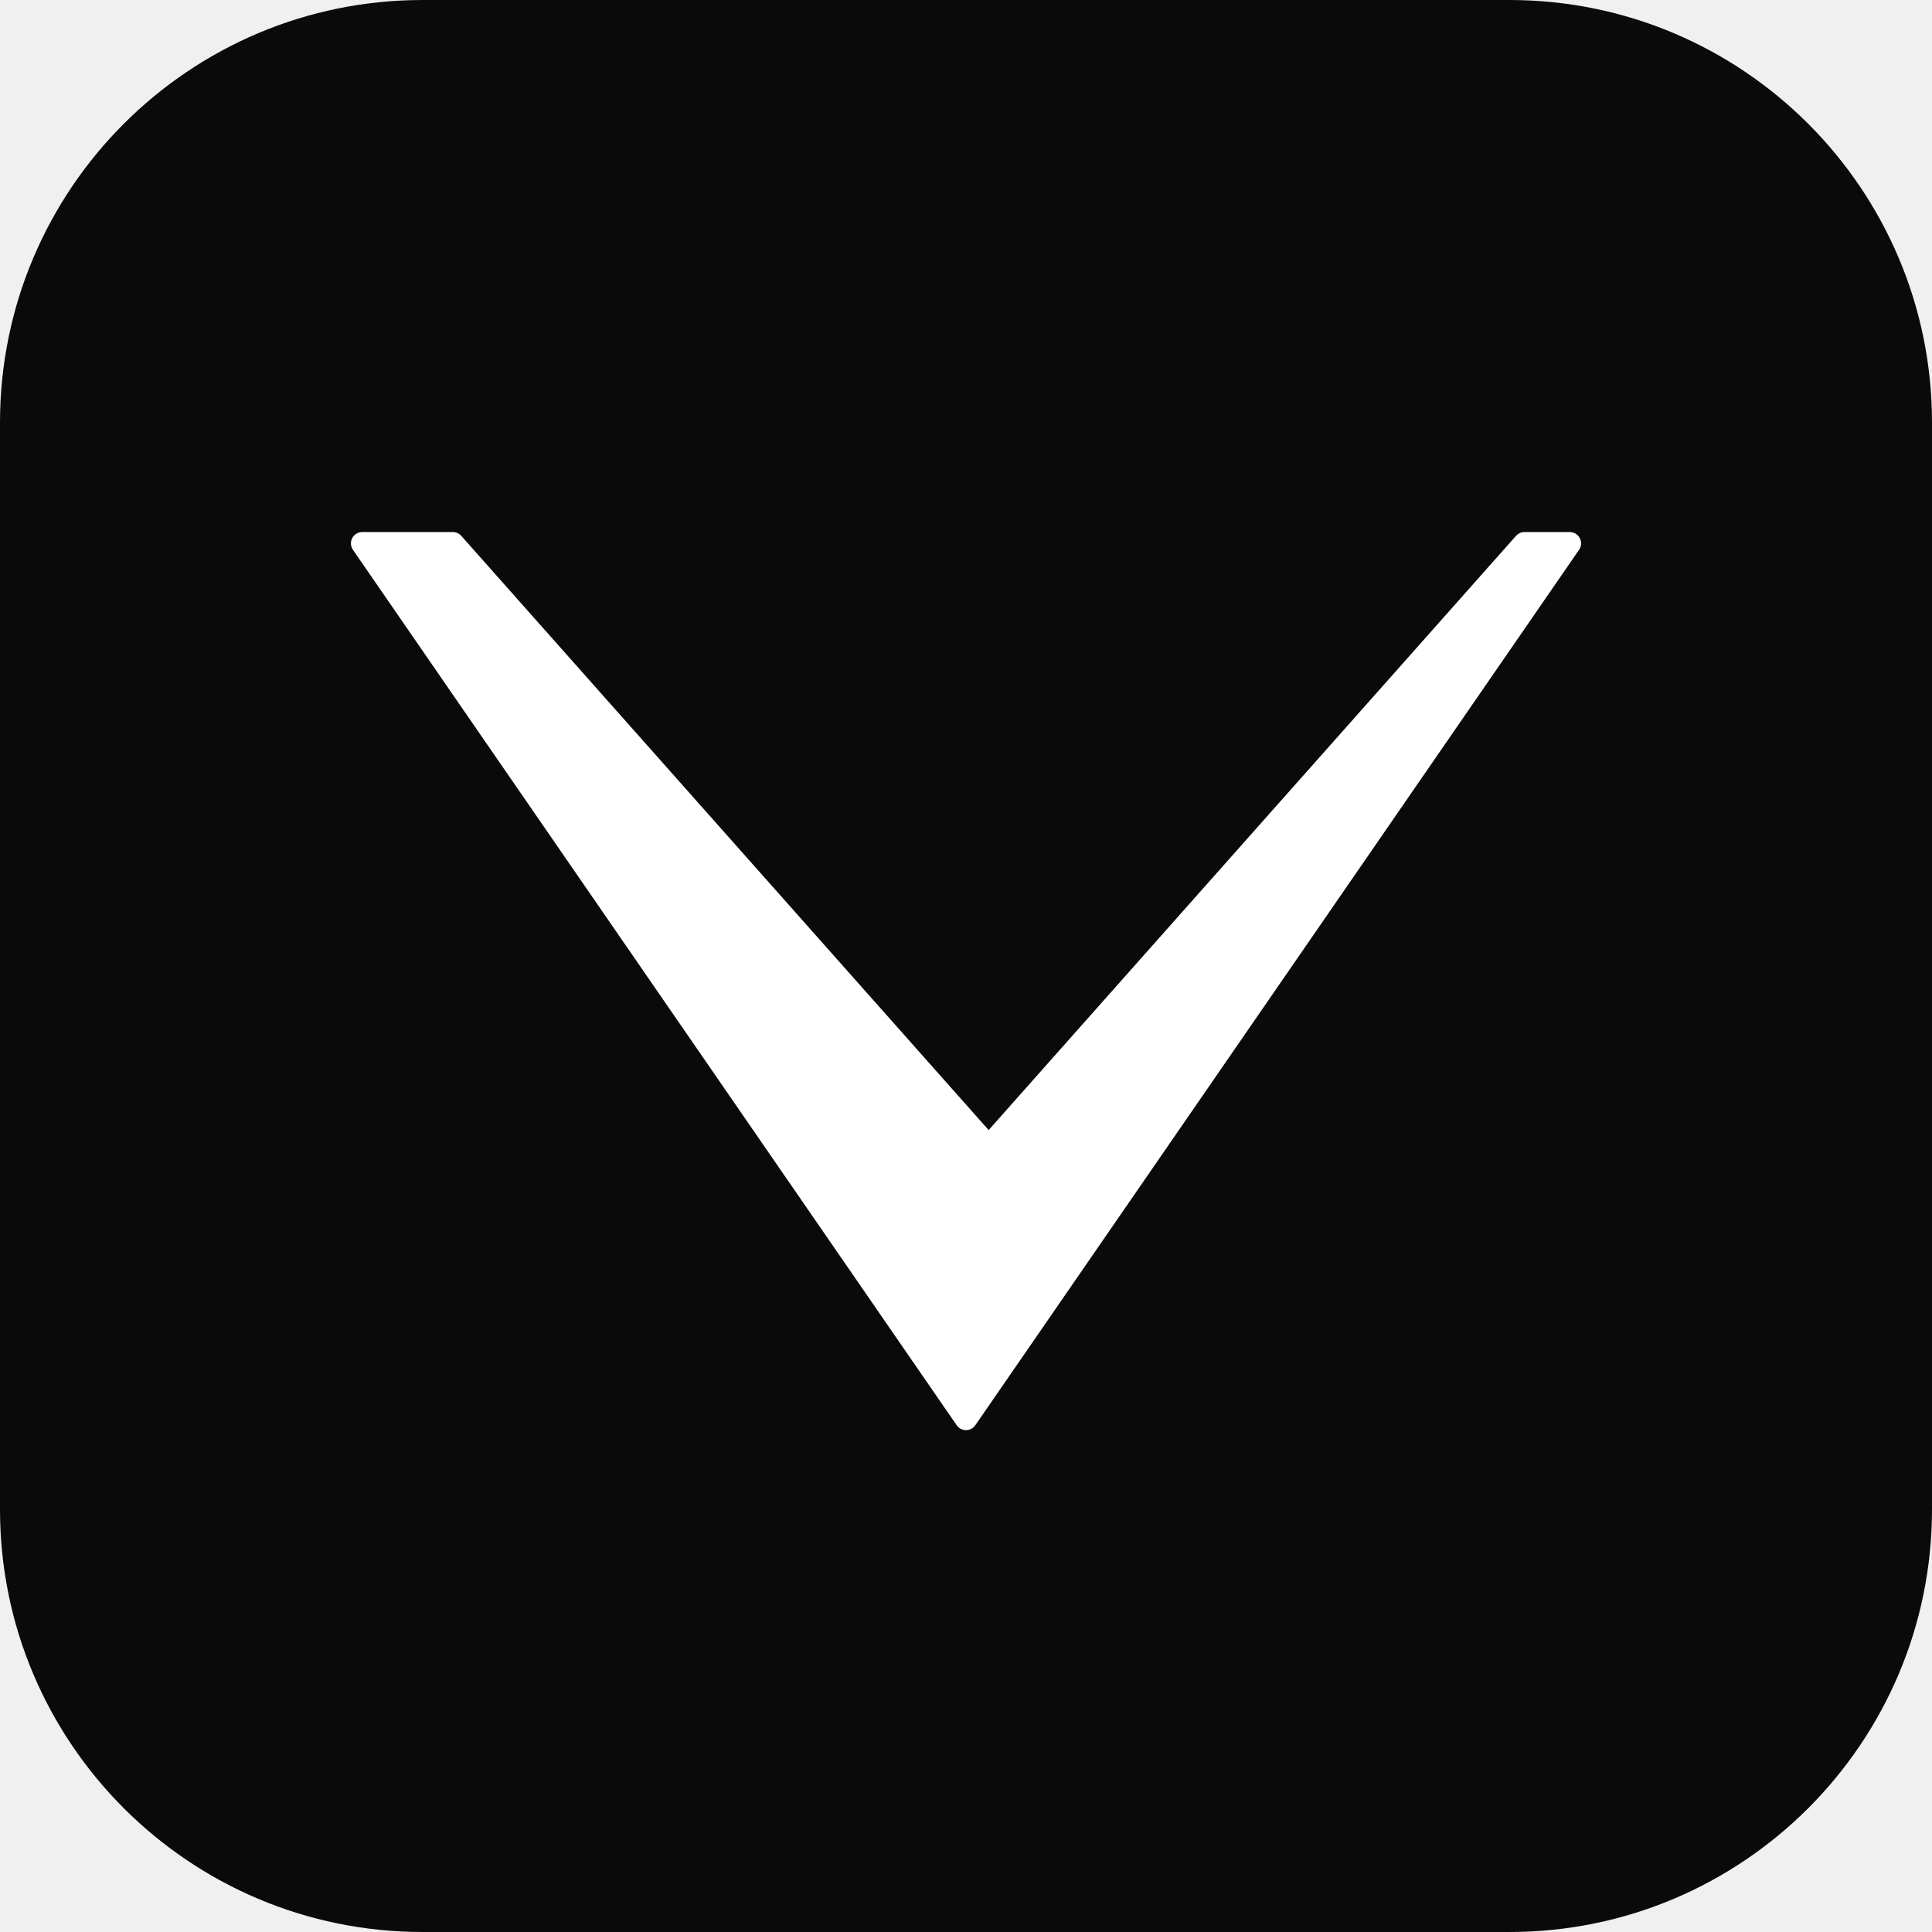
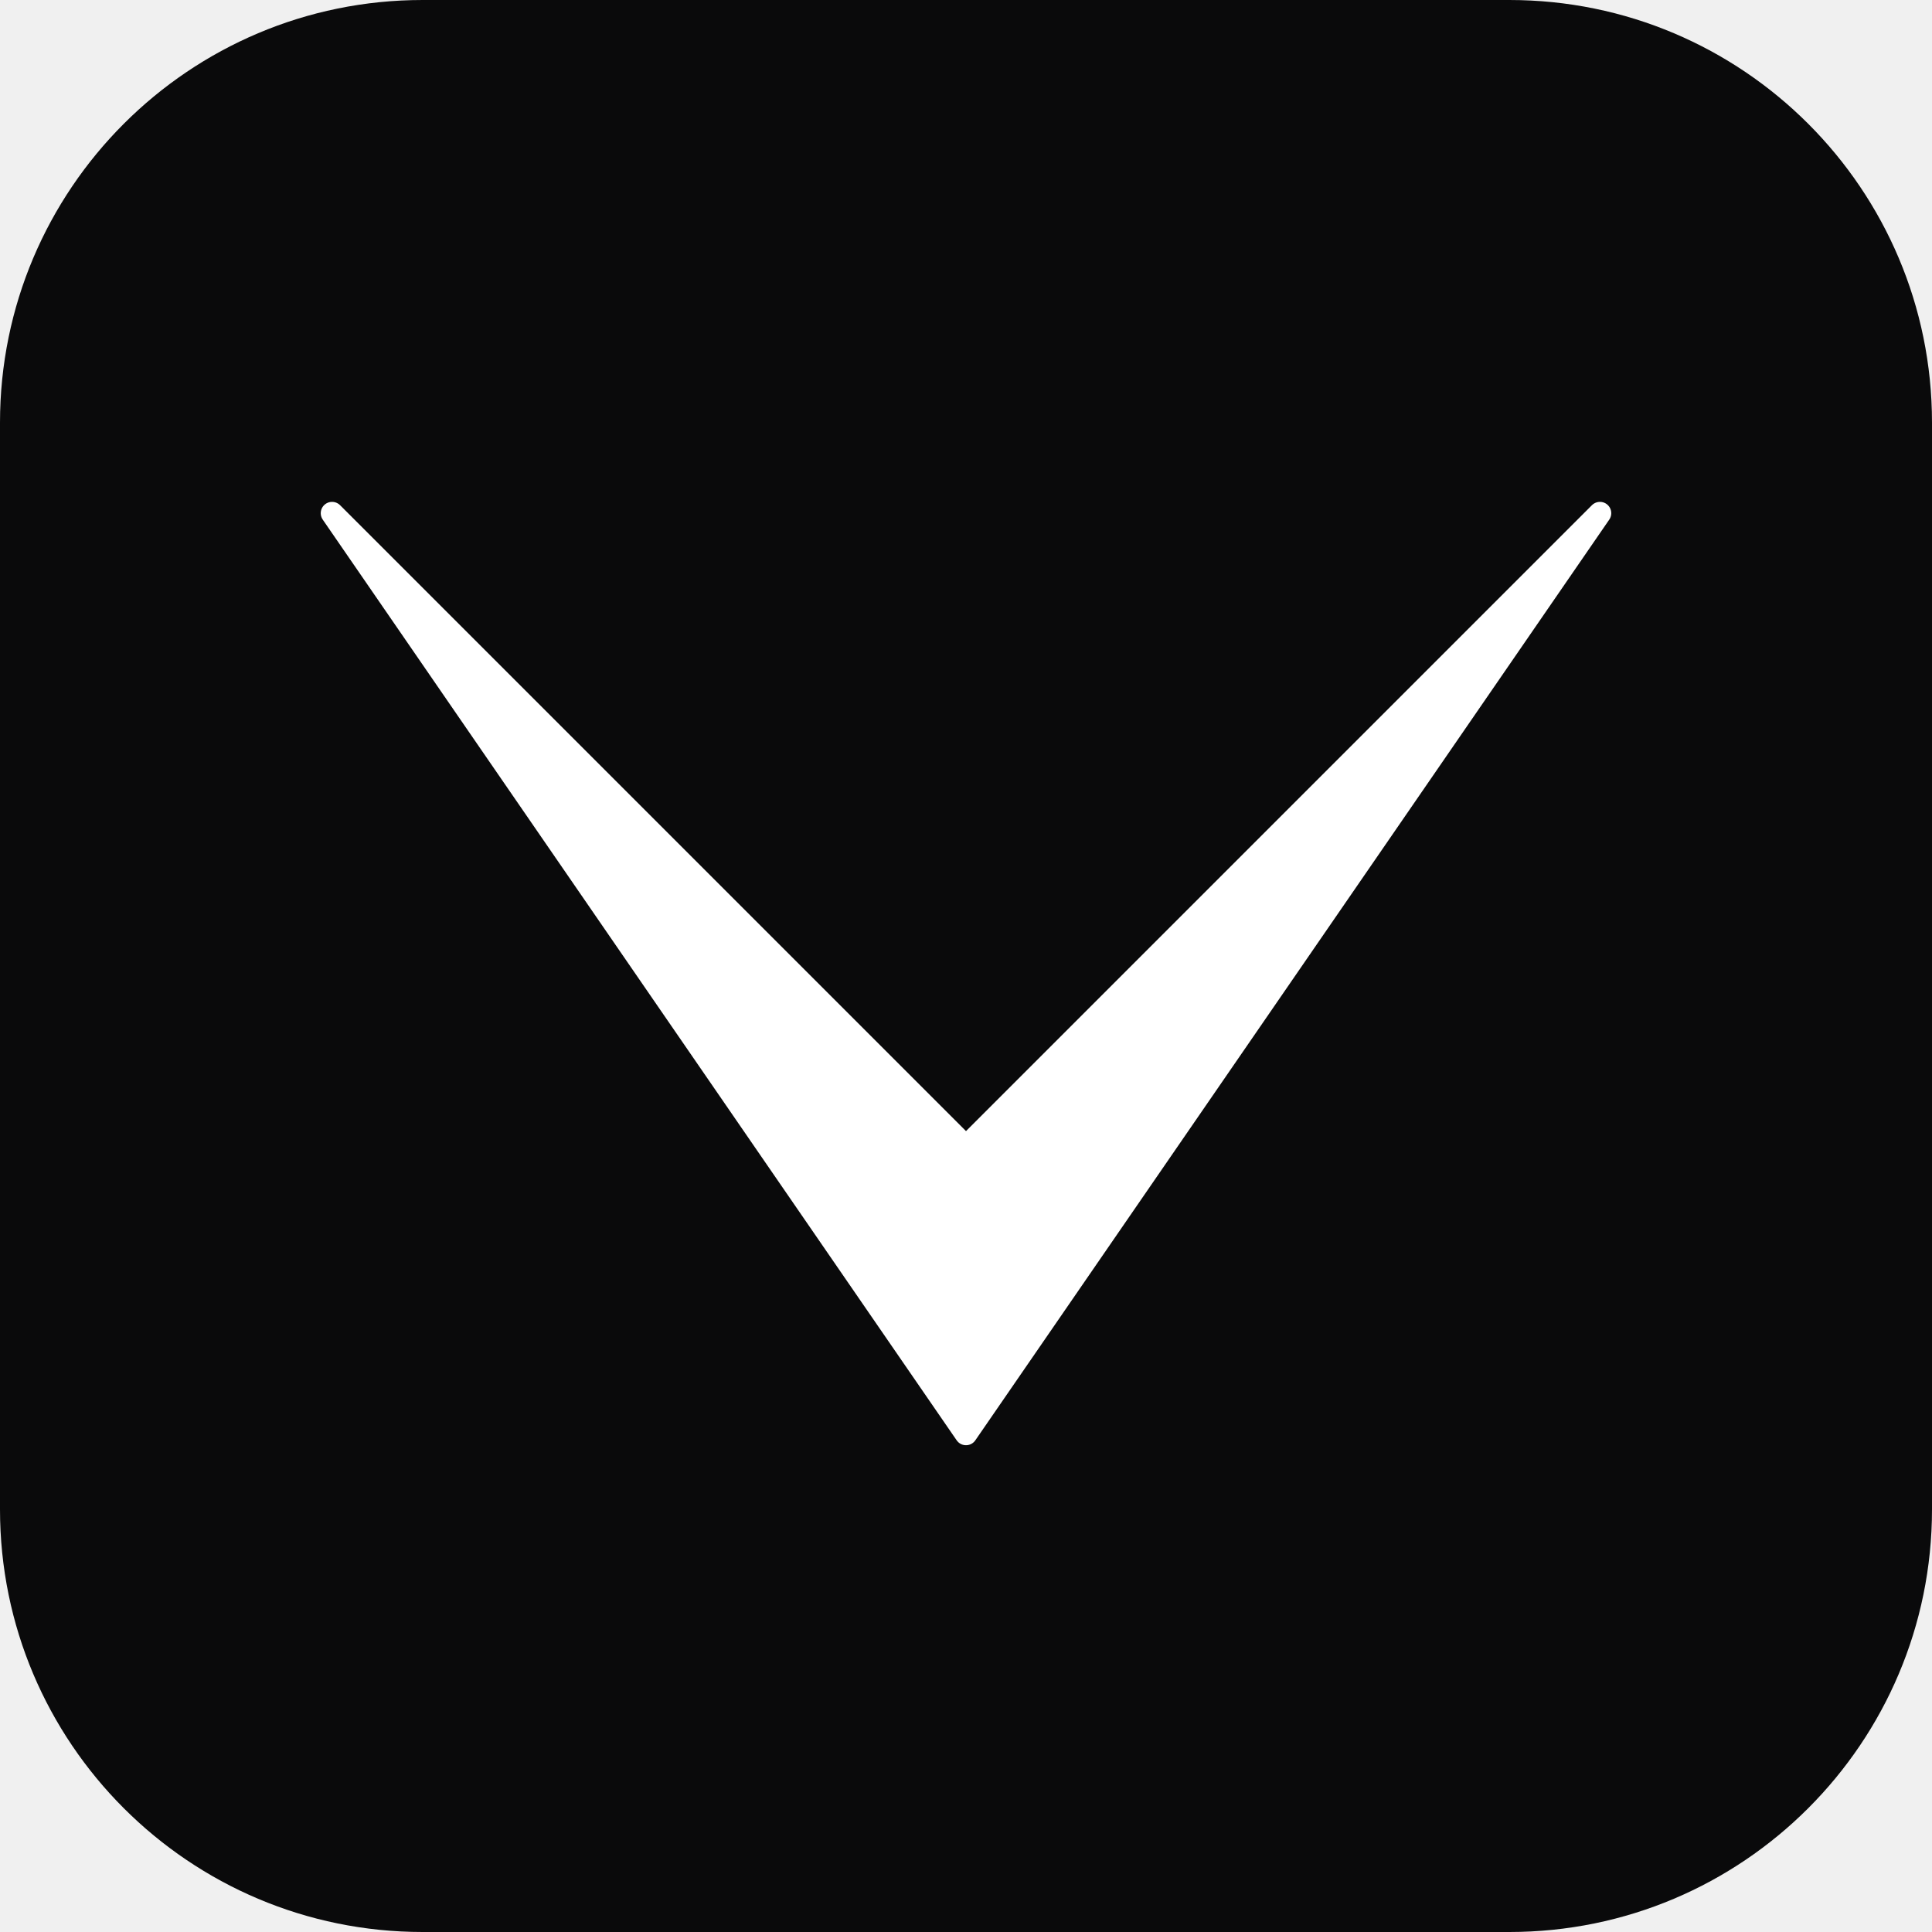
<svg xmlns="http://www.w3.org/2000/svg" viewBox="0 0 128 128">
  <rect width="128" height="128" rx="28" fill="#0A0A0B" />
-   <path d="M10 22 L16 22 L51.5 62 L87 22 L90 22 L50 80 Z" transform="translate(14 14) scale(1)" fill="#fff" stroke="#fff" stroke-width="1.5" stroke-linejoin="round" />
+   <path d="M8 20 L50 81 L92 20 L50 62 Z" transform="translate(14 14) scale(1)" fill="#fff" stroke="#fff" stroke-width="1.5" stroke-linejoin="round" />
</svg>
